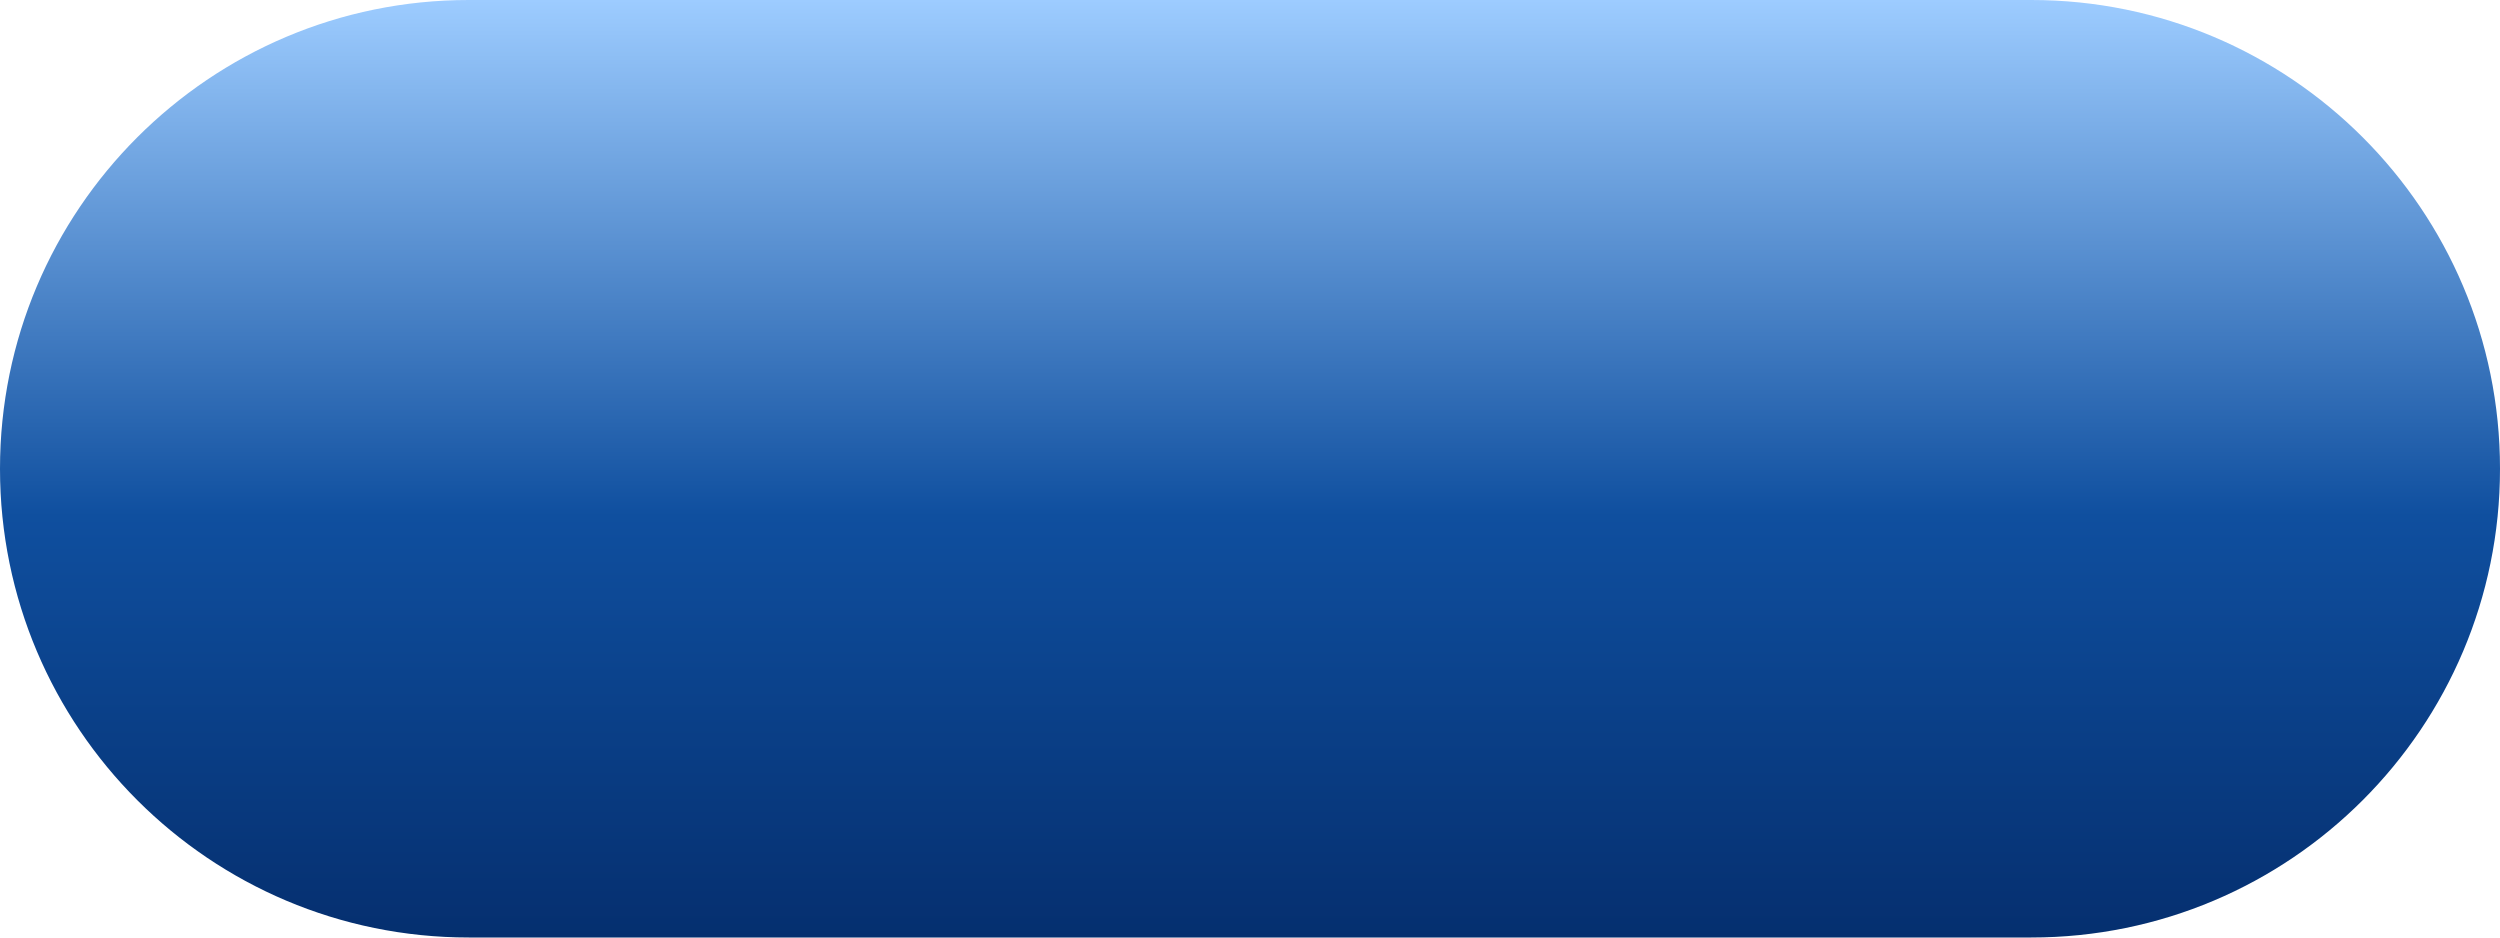
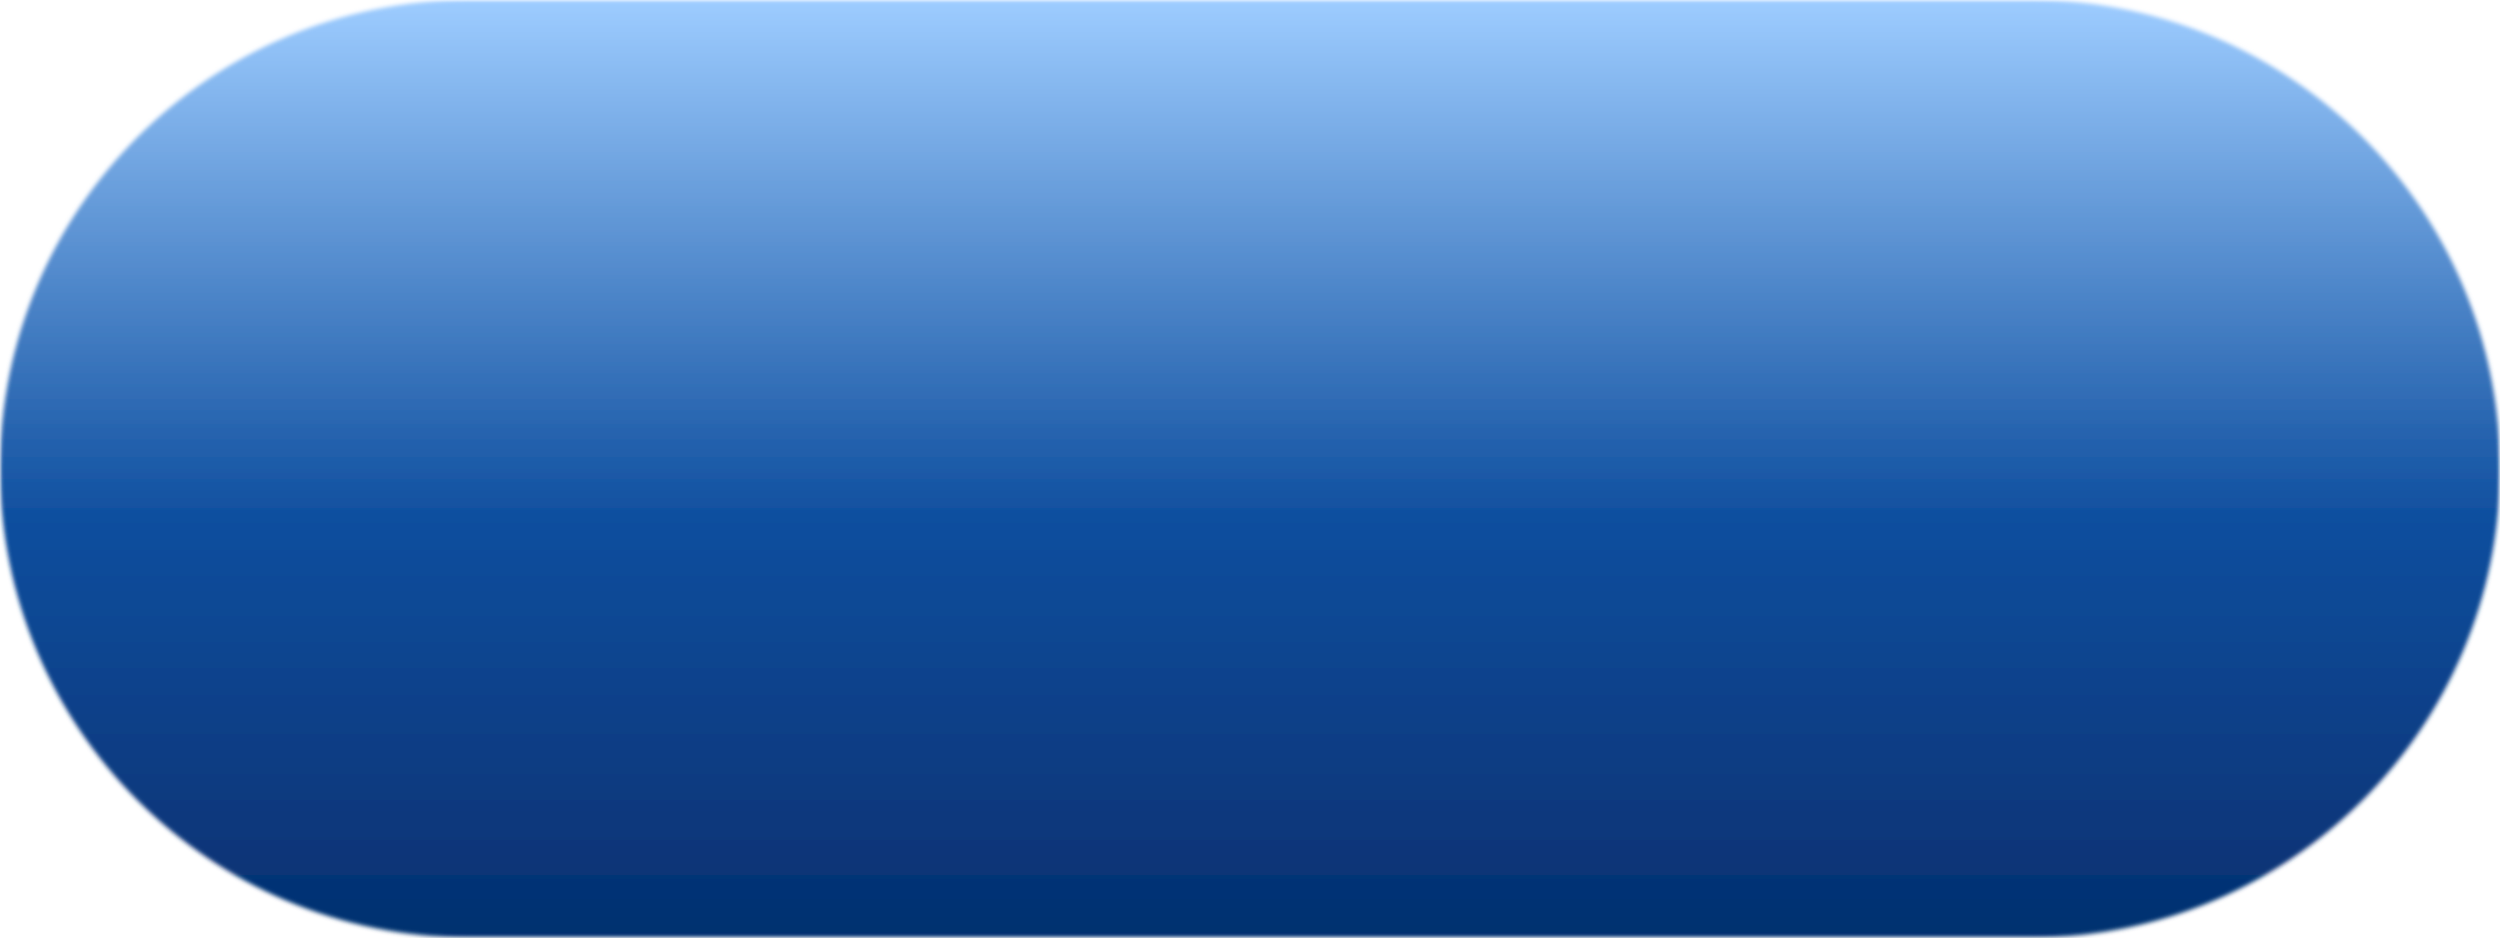
<svg xmlns="http://www.w3.org/2000/svg" xmlns:xlink="http://www.w3.org/1999/xlink" width="400" height="150" viewBox="0 0 400 150" version="1.1" id="svg1">
  <defs id="defs1">
    <linearGradient id="buttonPillGradient">
      <stop style="stop-color:#9dccff;stop-opacity:1;" offset="0" id="stop1" />
      <stop style="stop-color:#0f4f9f;stop-opacity:1;" offset="0.55" id="stop2" />
      <stop style="stop-color:#052f6f;stop-opacity:1;" offset="1" id="stop3" />
    </linearGradient>
    <linearGradient xlink:href="#buttonPillGradient" id="buttonPillFill" x1="200" y1="0" x2="200" y2="150" gradientUnits="userSpaceOnUse" />
+     <filter id="buttonPillSoftEdge" x="-1%" y="-3%" width="102%" height="106%">
+       <feGaussianBlur stdDeviation="0.35" />
+     </filter>
  </defs>
-   <path style="fill:url(#buttonPillFill);stroke-width:1" d="M 75,150 H 325 A 75,75 0 0 0 325,0 H 75 A 75,75 0 0 0 75,150 Z" id="button-shape-long" />
+   <path style="fill:url(#buttonPillFill);stroke-width:1;filter:url(#buttonPillSoftEdge)" d="M 75,150 H 325 A 75,75 0 0 0 325,0 H 75 A 75,75 0 0 0 75,150 Z" id="button-shape-long" />
</svg>
